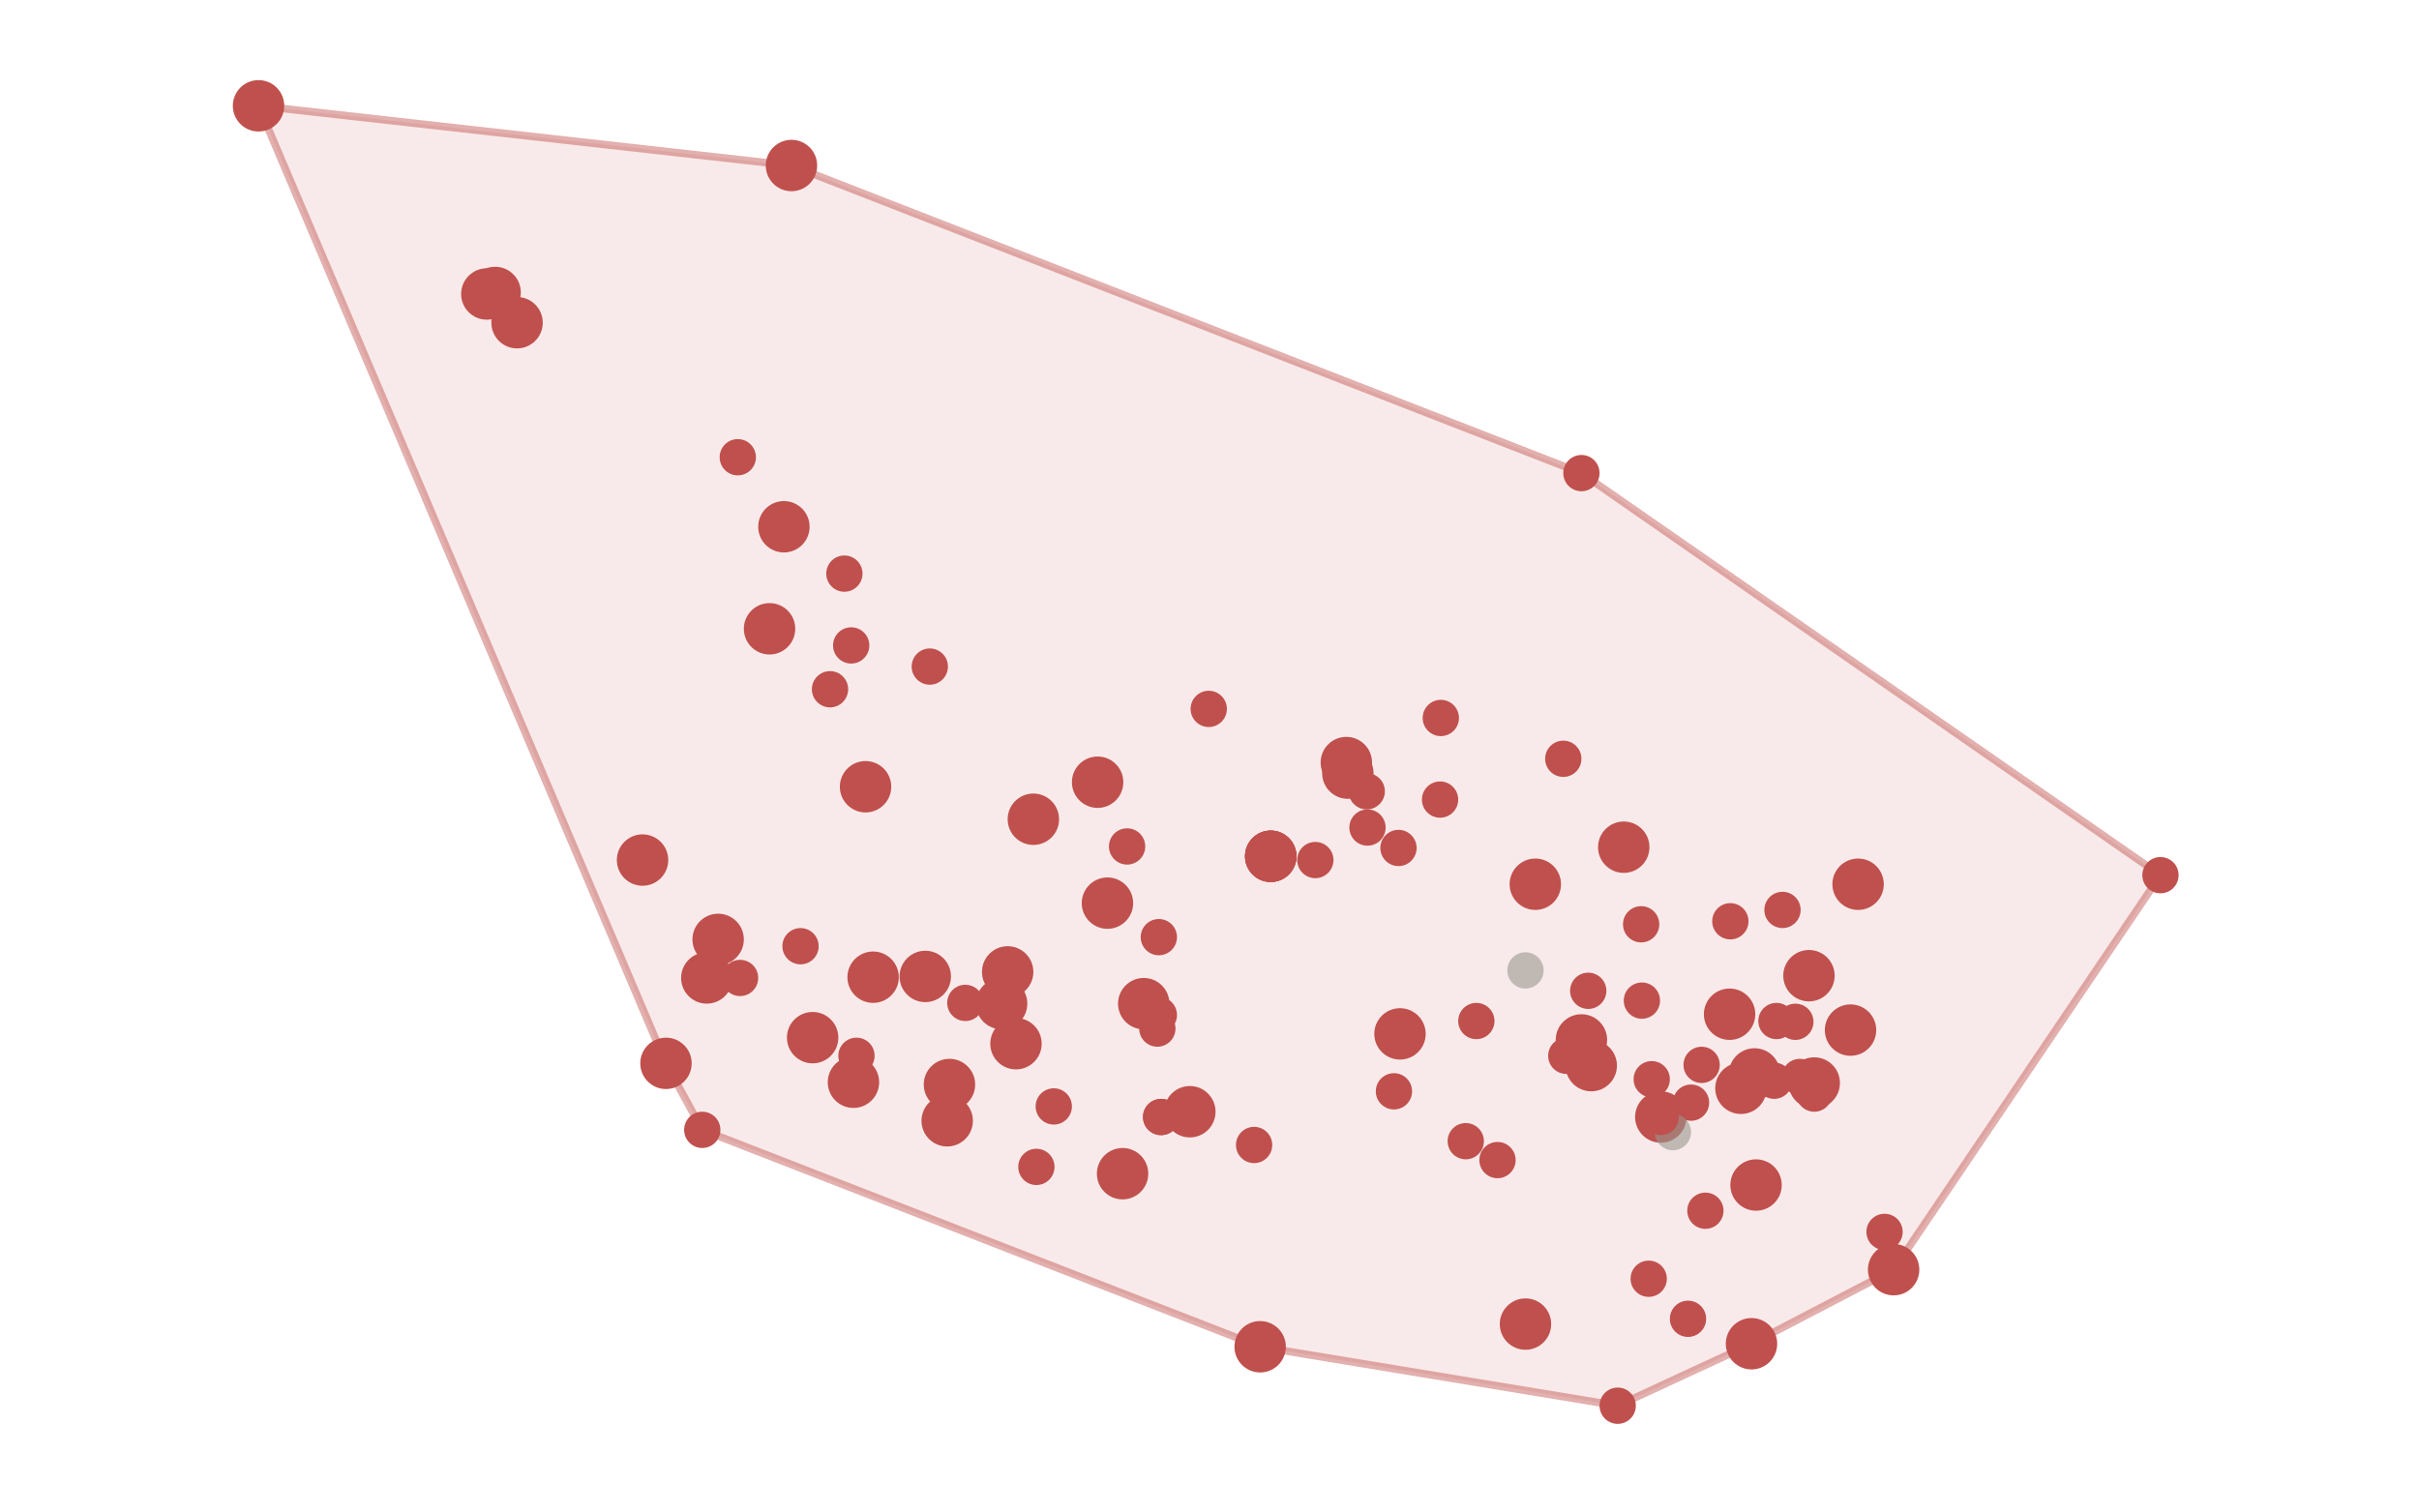
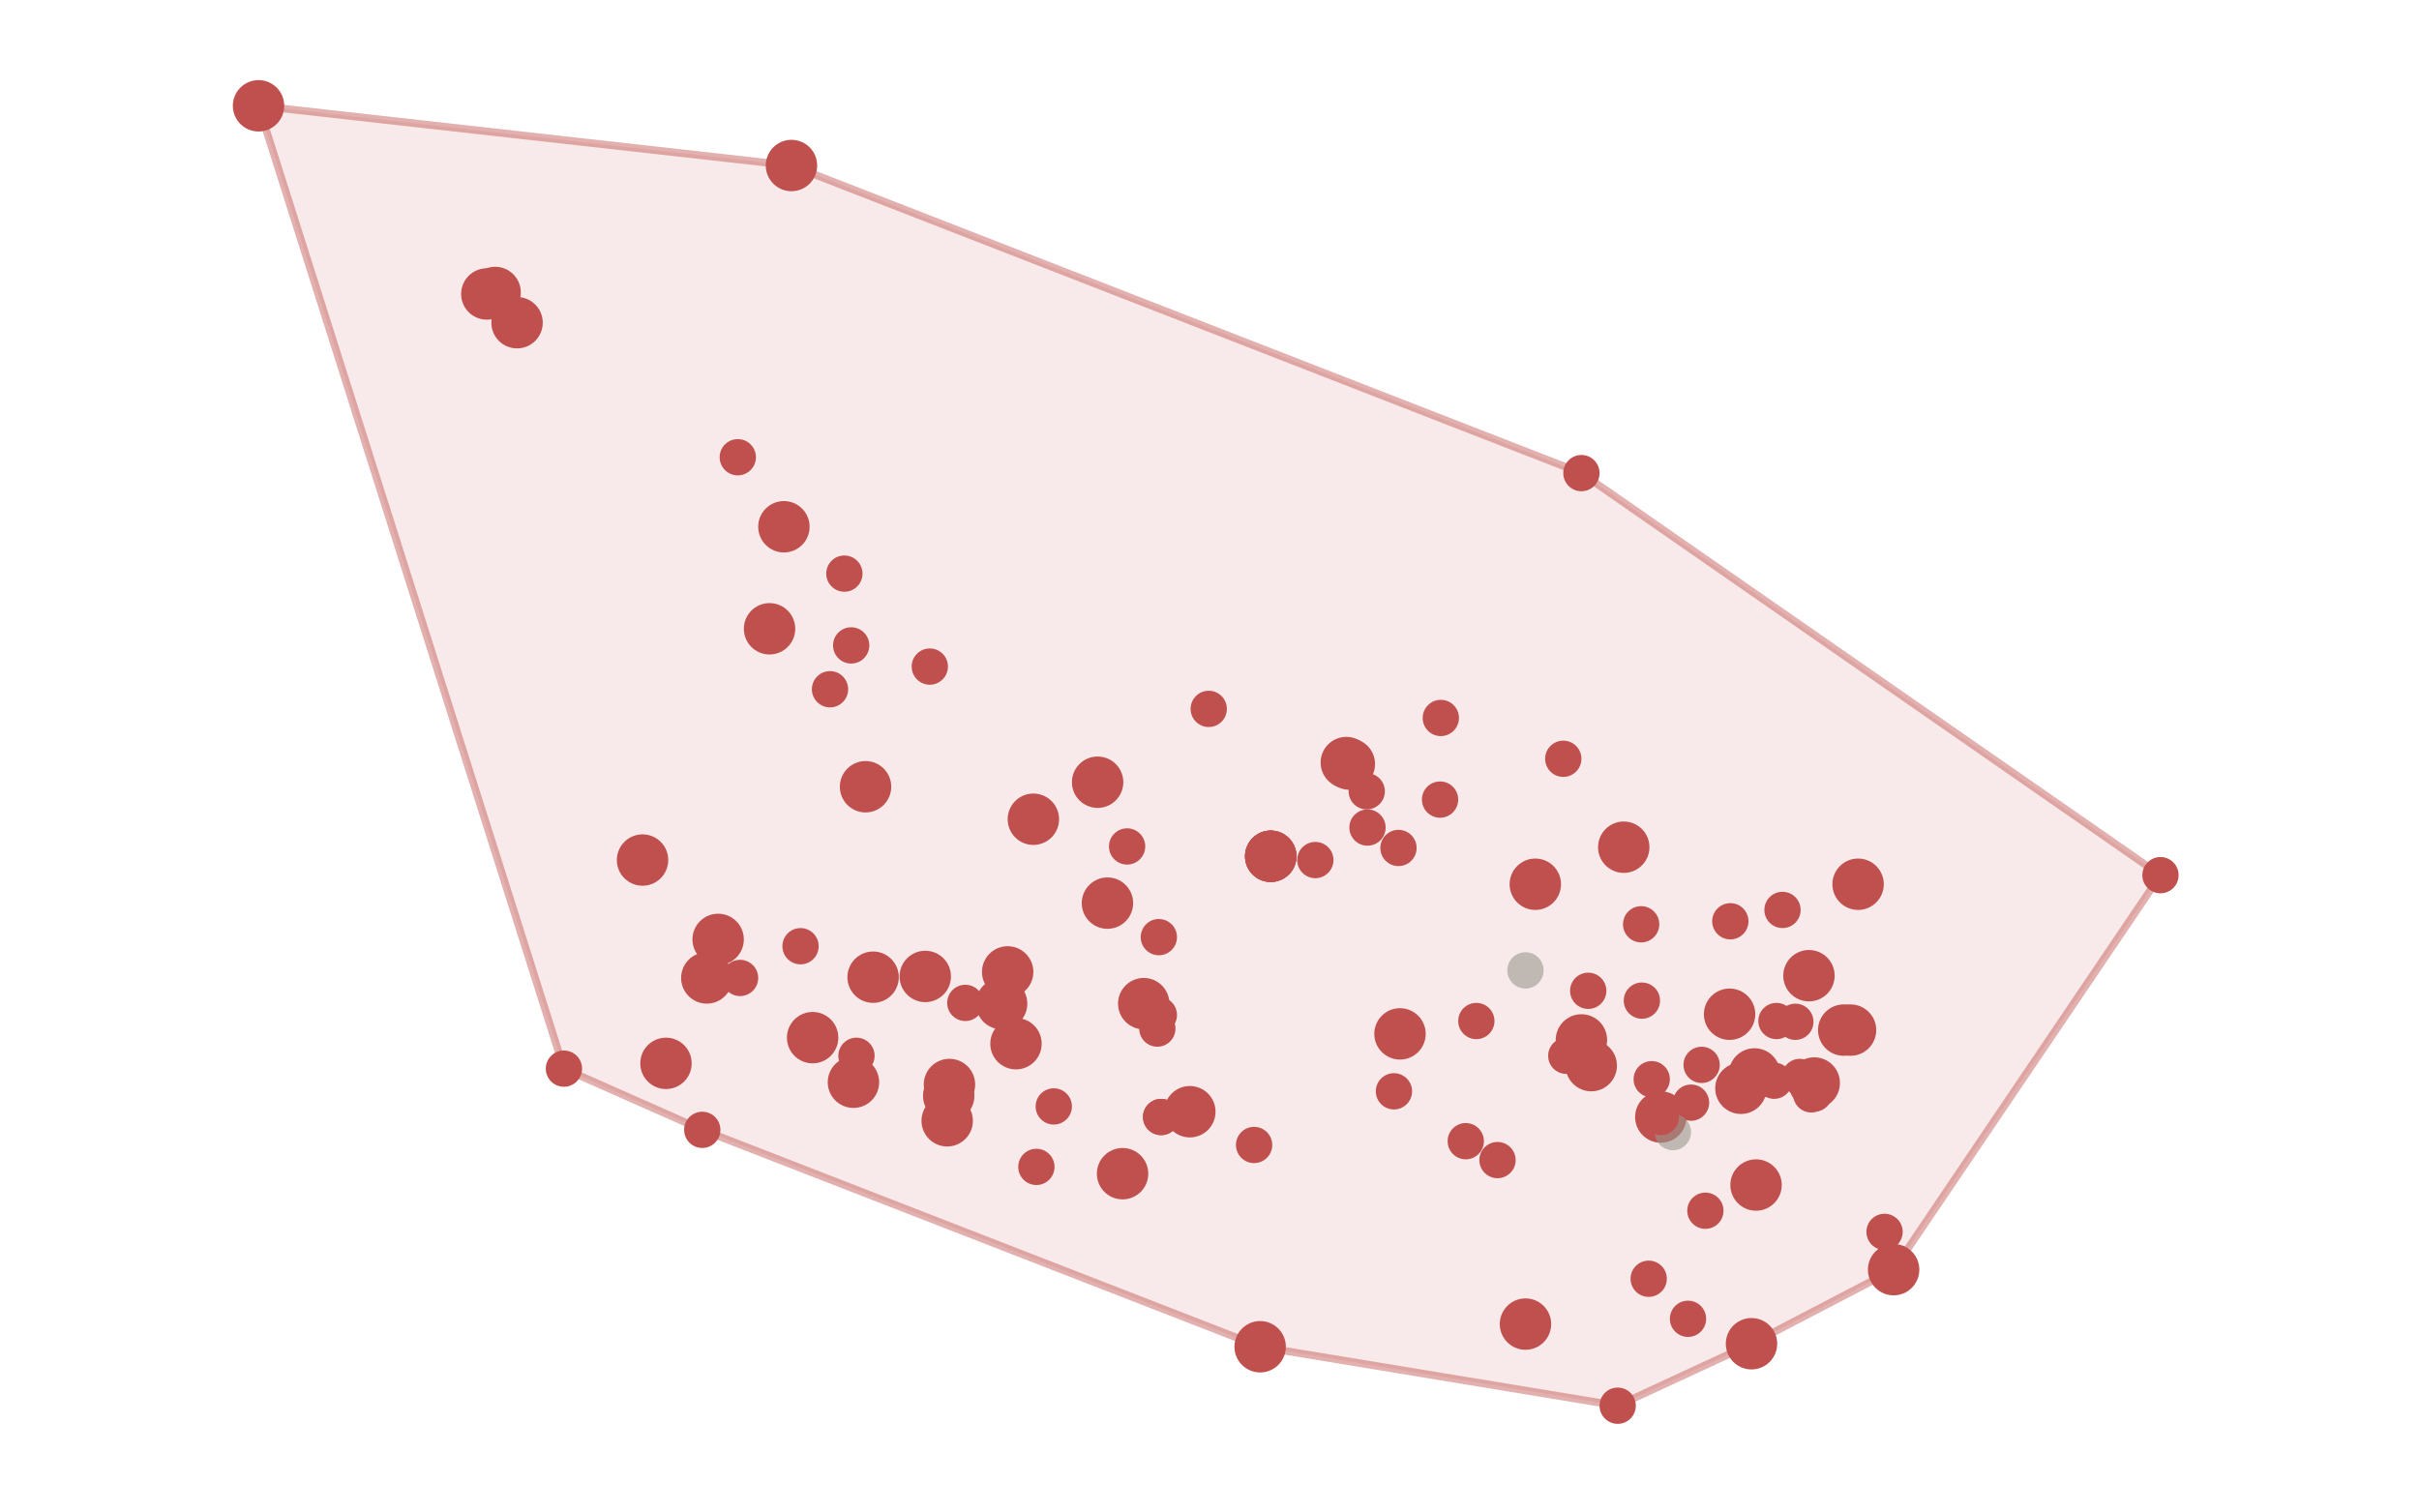
<svg xmlns="http://www.w3.org/2000/svg" viewBox="0 0 320 200" width="320" height="200" role="img" aria-labelledby="t d">
-   <path d="M34.2 14L104.7 21.9L209.2 62.6L285.8 115.8L250.5 168L231.7 177.8L214 186L166.7 178.2L92.9 149.5L88.1 140.7Z" fill="#C0504D" fill-opacity=".12" stroke="#C0504D" stroke-opacity=".45" stroke-width="1" stroke-linejoin="round" />
+   <path d="M34.2 14L104.7 21.9L209.2 62.6L285.8 115.8L250.5 168L231.7 177.8L214 186L166.7 178.2L92.9 149.5L74.6 141.4Z" fill="#C0504D" fill-opacity=".12" stroke="#C0504D" stroke-opacity=".45" stroke-width="1" stroke-linejoin="round" />
  <circle cx="210.5" cy="141" r="3.4" fill="#C0504D" />
  <circle cx="209.2" cy="137.6" r="3.4" fill="#C0504D" />
  <circle cx="207.2" cy="139.7" r="2.4" fill="#C0504D" />
  <circle cx="223.7" cy="145.9" r="2.4" fill="#C0504D" />
  <circle cx="219.7" cy="147.8" r="3.4" fill="#C0504D" />
  <circle cx="210.1" cy="131.1" r="2.4" fill="#C0504D" />
  <circle cx="218.5" cy="142.8" r="2.4" fill="#C0504D" />
  <circle cx="239.3" cy="129.1" r="3.4" fill="#C0504D" />
  <circle cx="217.1" cy="122.3" r="2.4" fill="#C0504D" />
  <circle cx="245.8" cy="117" r="3.4" fill="#C0504D" />
  <circle cx="235.8" cy="120.4" r="2.4" fill="#C0504D" />
  <circle cx="230.3" cy="144" r="3.4" fill="#C0504D" />
  <circle cx="214.8" cy="112.1" r="3.4" fill="#C0504D" />
  <circle cx="64.4" cy="38.9" r="3.4" fill="#C0504D" />
  <circle cx="103.7" cy="69.7" r="3.4" fill="#C0504D" />
  <circle cx="104.7" cy="21.9" r="3.4" fill="#C0504D" />
  <circle cx="166.7" cy="178.2" r="3.4" fill="#C0504D" />
  <circle cx="168.1" cy="113.3" r="3.4" fill="#C0504D" />
  <circle cx="97.6" cy="60.5" r="2.4" fill="#C0504D" />
  <circle cx="101.8" cy="83.2" r="3.4" fill="#C0504D" />
  <circle cx="109.8" cy="91.2" r="2.4" fill="#C0504D" />
  <circle cx="111.7" cy="75.9" r="2.4" fill="#C0504D" />
  <circle cx="112.6" cy="85.4" r="2.4" fill="#C0504D" />
  <circle cx="68.4" cy="42.7" r="3.4" fill="#C0504D" />
  <circle cx="85" cy="113.8" r="3.4" fill="#C0504D" />
  <circle cx="209.2" cy="62.6" r="2.4" fill="#C0504D" />
  <circle cx="34.2" cy="14" r="3.4" fill="#C0504D" />
  <circle cx="146.5" cy="119.5" r="3.4" fill="#C0504D" />
  <circle cx="136.7" cy="108.4" r="3.4" fill="#C0504D" />
  <circle cx="107.5" cy="137.3" r="3.4" fill="#C0504D" />
  <circle cx="198.1" cy="153.5" r="2.4" fill="#C0504D" />
  <circle cx="149.1" cy="112" r="2.4" fill="#C0504D" />
  <circle cx="65.5" cy="38.7" r="3.4" fill="#C0504D" />
  <circle cx="123" cy="88.2" r="2.4" fill="#C0504D" />
  <circle cx="137.1" cy="154.4" r="2.4" fill="#C0504D" />
  <circle cx="139.4" cy="146.4" r="2.4" fill="#C0504D" />
  <circle cx="145.2" cy="103.5" r="3.4" fill="#C0504D" />
  <circle cx="201.8" cy="175.2" r="3.4" fill="#C0504D" />
  <circle cx="218.1" cy="169.2" r="2.4" fill="#C0504D" />
  <circle cx="225.6" cy="160.2" r="2.4" fill="#C0504D" />
  <circle cx="228.9" cy="121.9" r="2.4" fill="#C0504D" />
  <circle cx="250.5" cy="168" r="3.4" fill="#C0504D" />
  <circle cx="249.3" cy="163" r="2.4" fill="#C0504D" />
  <circle cx="285.8" cy="115.8" r="2.4" fill="#C0504D" />
  <circle cx="153.3" cy="124" r="2.4" fill="#C0504D" />
  <circle cx="184.4" cy="144.4" r="2.4" fill="#C0504D" />
  <circle cx="92.9" cy="149.5" r="2.4" fill="#C0504D" />
  <circle cx="206.8" cy="100.4" r="2.4" fill="#C0504D" />
  <circle cx="201.8" cy="128.4" r="2.4" fill="#9A968E" fill-opacity=".6" />
  <circle cx="221.3" cy="149.8" r="2.4" fill="#9A968E" fill-opacity=".6" />
  <circle cx="223.3" cy="174.5" r="2.4" fill="#C0504D" />
  <circle cx="219.7" cy="147.8" r="2.4" fill="#C0504D" />
  <circle cx="203.1" cy="117" r="3.4" fill="#C0504D" />
  <circle cx="217.2" cy="132.4" r="2.4" fill="#C0504D" />
  <circle cx="225.1" cy="140.9" r="2.4" fill="#C0504D" />
  <circle cx="168.1" cy="113.3" r="3.4" fill="#C0504D" />
  <circle cx="168.1" cy="113.3" r="3.4" fill="#C0504D" />
  <circle cx="168.1" cy="113.3" r="2.4" fill="#C0504D" />
  <circle cx="168.1" cy="113.3" r="3.4" fill="#C0504D" />
  <circle cx="168.1" cy="113.3" r="2.4" fill="#C0504D" />
  <circle cx="214" cy="186" r="2.4" fill="#C0504D" />
  <circle cx="165.9" cy="151.5" r="2.4" fill="#C0504D" />
  <circle cx="88.1" cy="140.7" r="3.4" fill="#C0504D" />
  <circle cx="115.5" cy="129.3" r="3.4" fill="#C0504D" />
  <circle cx="231.7" cy="177.8" r="3.4" fill="#C0504D" />
  <circle cx="122.4" cy="129.2" r="3.4" fill="#C0504D" />
+   <circle cx="74.6" cy="141.4" r="2.4" fill="#C0504D" />
  <circle cx="232.1" cy="142.1" r="3.4" fill="#C0504D" />
  <circle cx="185.2" cy="136.8" r="3.4" fill="#C0504D" />
  <circle cx="97.9" cy="129.4" r="2.4" fill="#C0504D" />
  <circle cx="157.4" cy="147.1" r="3.4" fill="#C0504D" />
  <circle cx="93.5" cy="129.4" r="3.4" fill="#C0504D" />
  <circle cx="148.5" cy="155.3" r="3.4" fill="#C0504D" />
  <circle cx="232.3" cy="156.8" r="3.4" fill="#C0504D" />
  <circle cx="178.1" cy="100.9" r="3.4" fill="#C0504D" />
-   <circle cx="178.3" cy="102.3" r="3.4" fill="#C0504D" />
+   <circle cx="178.5" cy="101.1" r="3.4" fill="#C0504D" />
  <circle cx="190.6" cy="95" r="2.4" fill="#C0504D" />
  <circle cx="174" cy="113.8" r="2.4" fill="#C0504D" />
  <circle cx="180.8" cy="104.7" r="2.4" fill="#C0504D" />
  <circle cx="133.3" cy="128.6" r="3.4" fill="#C0504D" />
+   <circle cx="243.9" cy="136.3" r="3.4" fill="#C0504D" />
  <circle cx="151.3" cy="132.8" r="3.4" fill="#C0504D" />
  <circle cx="132.5" cy="132.8" r="3.4" fill="#C0504D" />
  <circle cx="113.3" cy="139.7" r="2.4" fill="#C0504D" />
  <circle cx="234.7" cy="143" r="2.4" fill="#C0504D" />
  <circle cx="244.8" cy="136.3" r="3.4" fill="#C0504D" />
  <circle cx="125.3" cy="148.3" r="3.4" fill="#C0504D" />
  <circle cx="134.4" cy="138.1" r="3.4" fill="#C0504D" />
  <circle cx="112.9" cy="143.2" r="3.4" fill="#C0504D" />
  <circle cx="193.9" cy="151" r="2.4" fill="#C0504D" />
  <circle cx="153.1" cy="136.1" r="2.4" fill="#C0504D" />
  <circle cx="237.5" cy="135.2" r="2.4" fill="#C0504D" />
  <circle cx="228.1" cy="134.3" r="2.4" fill="#C0504D" />
  <circle cx="114.5" cy="104.1" r="3.4" fill="#C0504D" />
  <circle cx="95" cy="124.3" r="3.4" fill="#C0504D" />
+   <circle cx="239.6" cy="144.8" r="2.4" fill="#C0504D" />
  <circle cx="238.1" cy="142.5" r="2.4" fill="#C0504D" />
  <circle cx="228.8" cy="134.2" r="3.4" fill="#C0504D" />
  <circle cx="235" cy="135.1" r="2.4" fill="#C0504D" />
  <circle cx="240" cy="144.7" r="2.4" fill="#C0504D" />
  <circle cx="125.6" cy="143.5" r="3.4" fill="#C0504D" />
+   <circle cx="125.5" cy="145" r="3.4" fill="#C0504D" />
  <circle cx="240" cy="143.3" r="3.4" fill="#C0504D" />
  <circle cx="105.9" cy="125.2" r="2.4" fill="#C0504D" />
  <circle cx="127.7" cy="132.7" r="2.4" fill="#C0504D" />
  <circle cx="180.9" cy="109.5" r="2.4" fill="#C0504D" />
  <circle cx="153.6" cy="147.8" r="2.4" fill="#C0504D" />
  <circle cx="190.5" cy="105.8" r="2.4" fill="#C0504D" />
  <circle cx="185" cy="112.2" r="2.4" fill="#C0504D" />
  <circle cx="159.9" cy="93.8" r="2.4" fill="#C0504D" />
  <circle cx="153.3" cy="134.3" r="2.4" fill="#C0504D" />
  <circle cx="153.6" cy="147.8" r="2.4" fill="#C0504D" />
  <circle cx="195.3" cy="135.1" r="2.4" fill="#C0504D" />
</svg>
